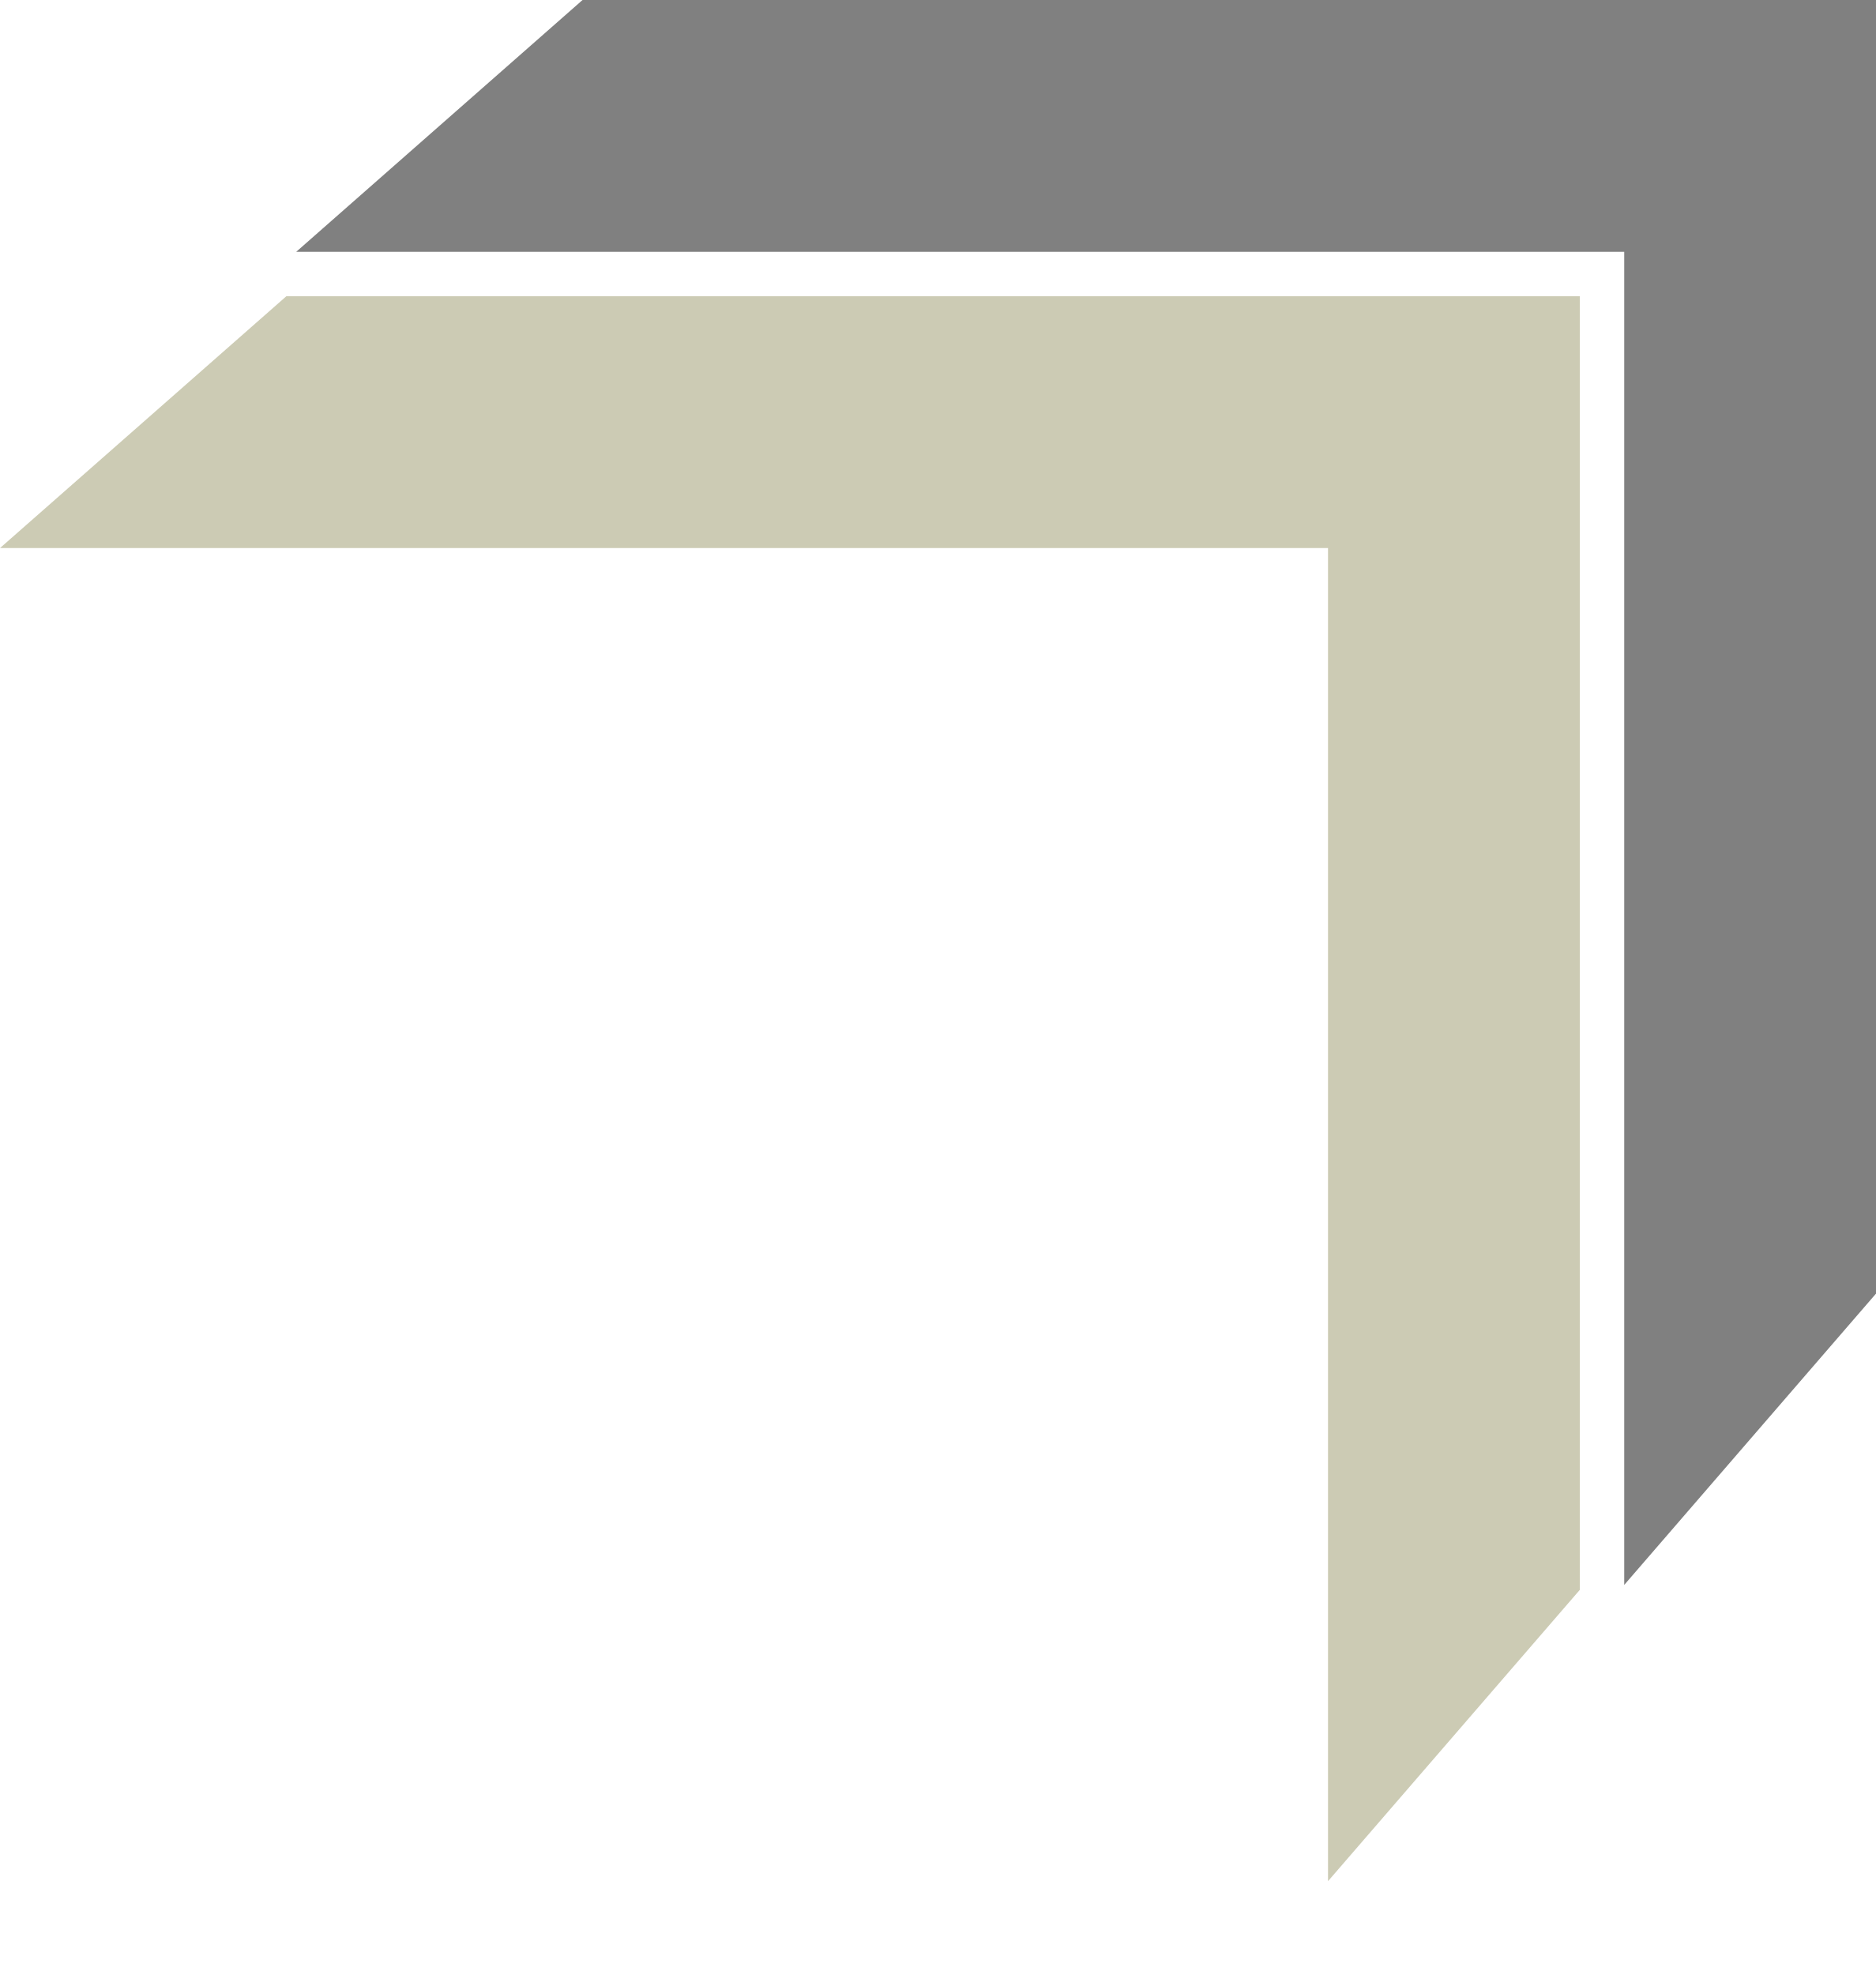
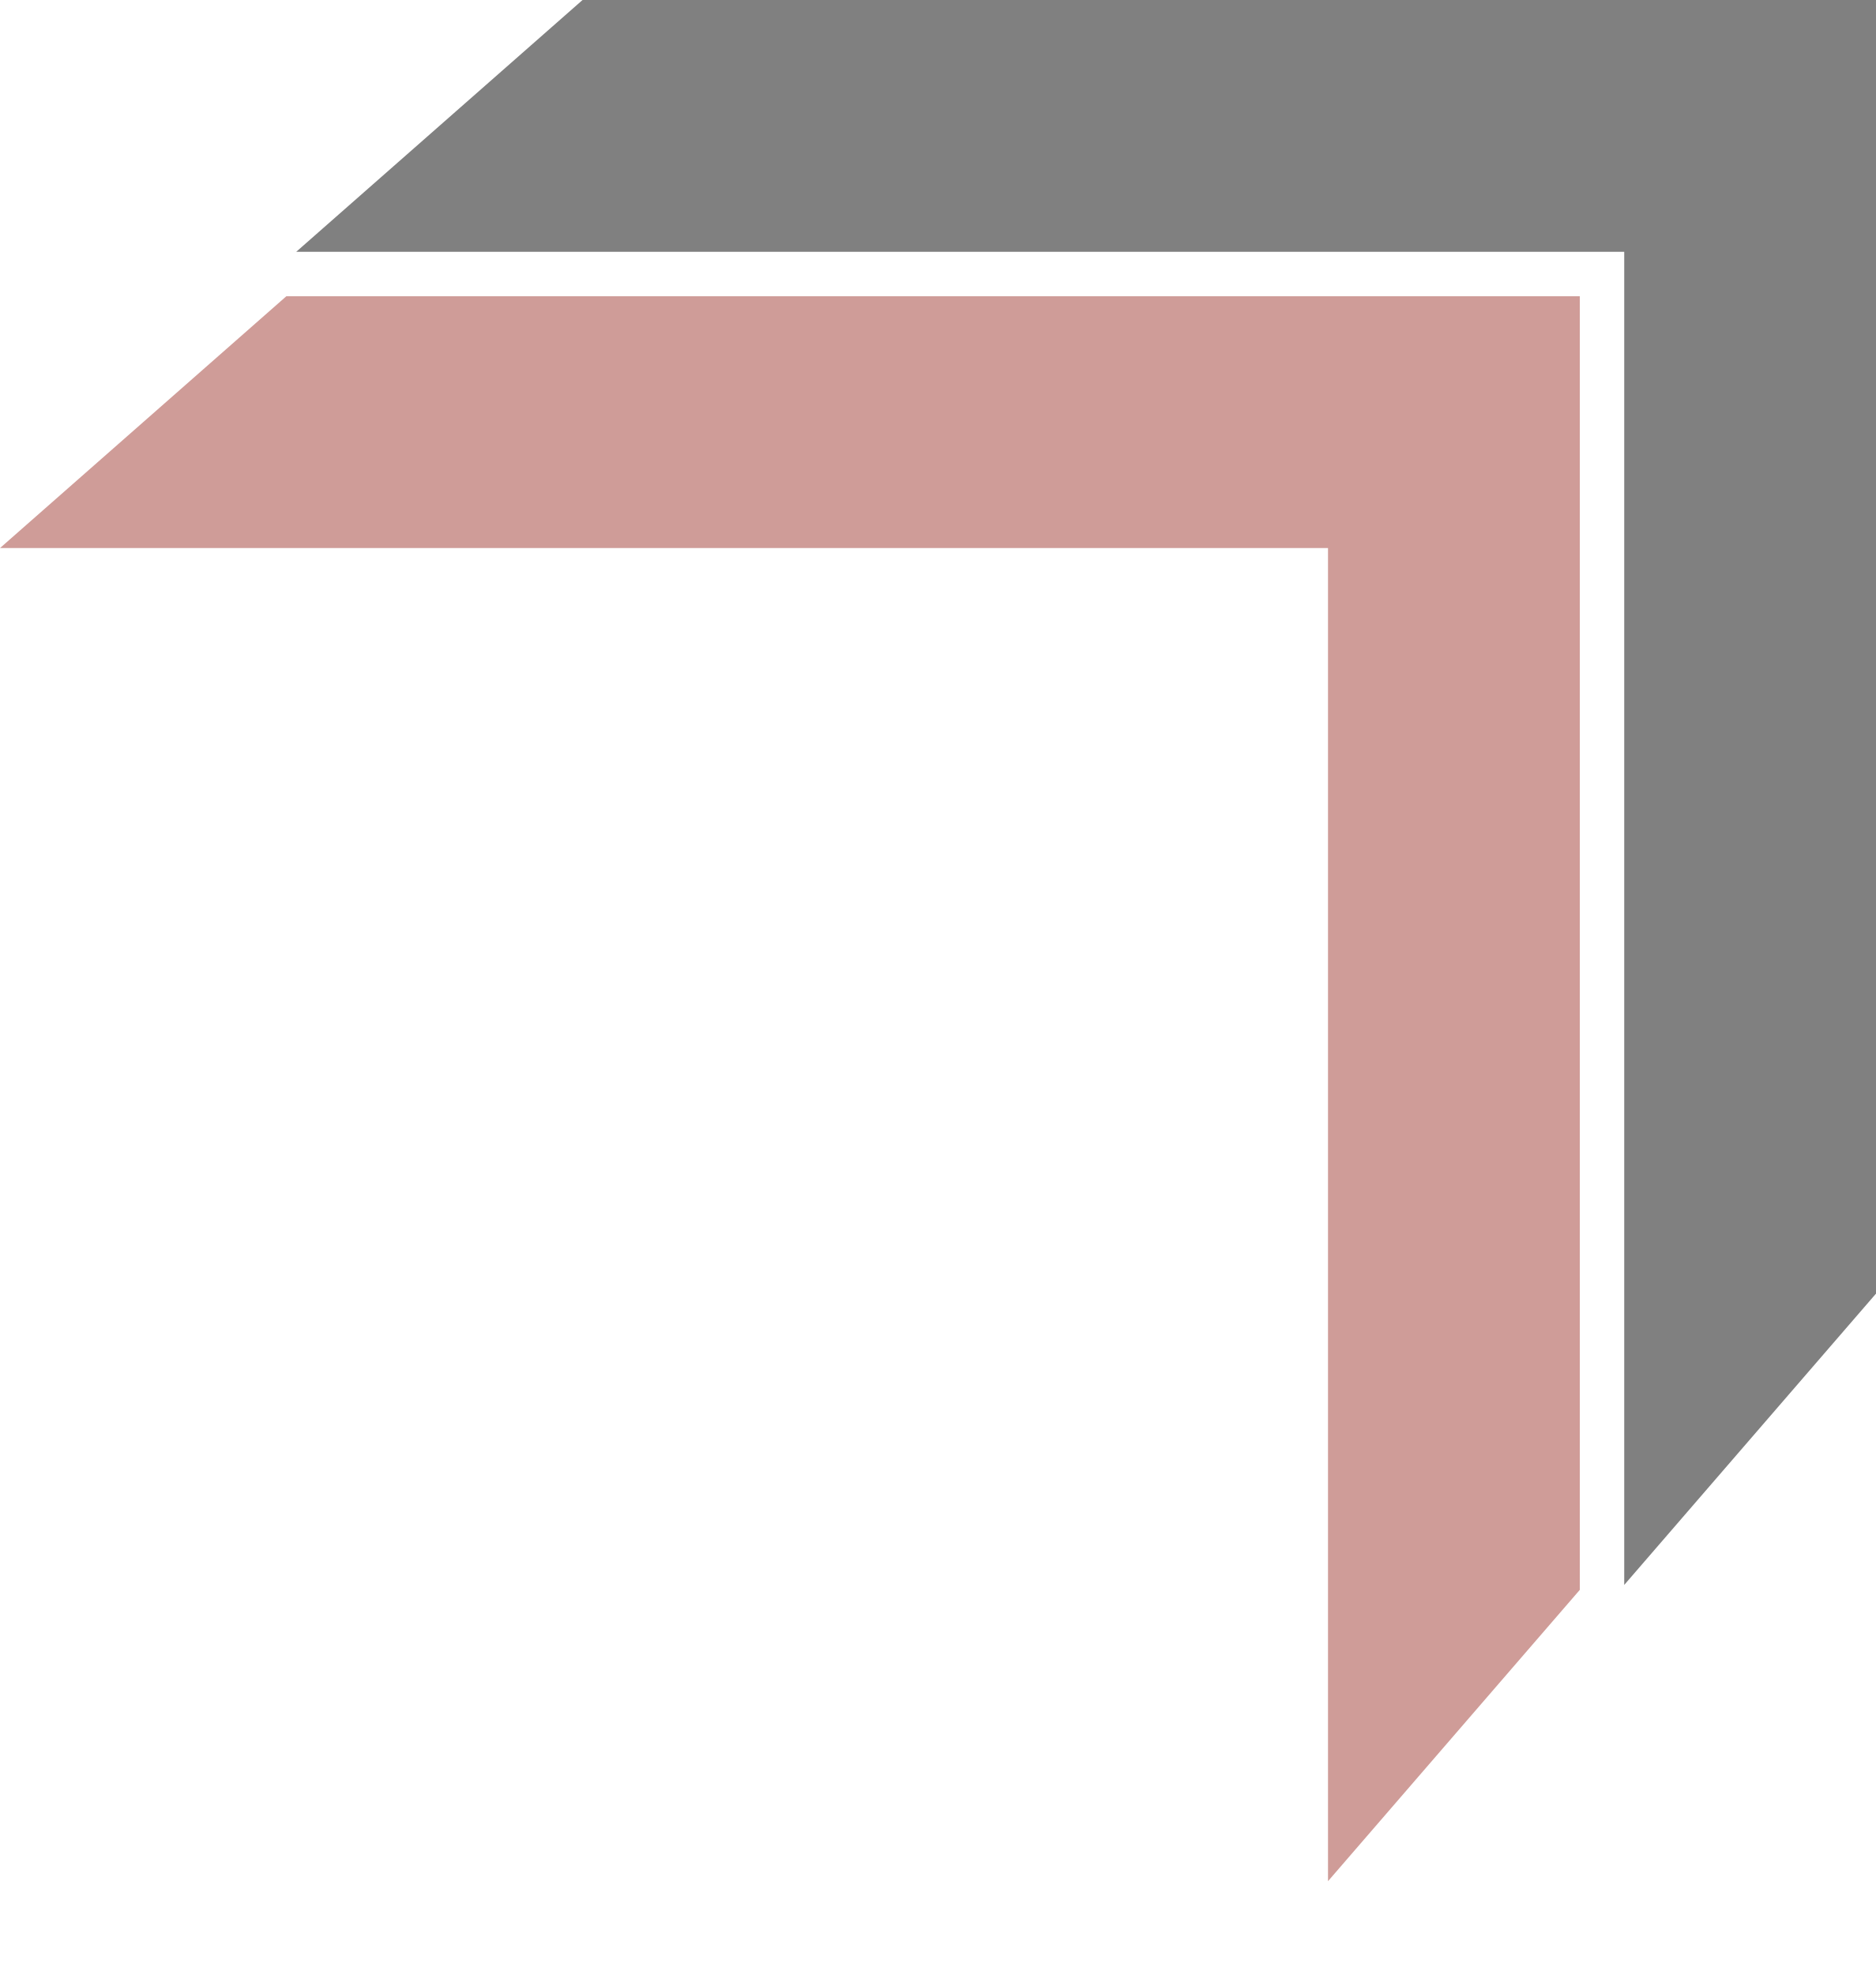
<svg xmlns="http://www.w3.org/2000/svg" width="19" height="20" viewBox="0 0 19 20" fill="none">
  <path d="M16.45 16.05L19 13.1V0H5.9L3 2.55H16.45V16.05Z" fill="black" fill-opacity="0.498" />
-   <path d="M13.45 19.05L16 16.1V3H2.9L0 5.55H13.45V19.05Z" fill="#9A9769" fill-opacity="0.498" />
+   <path d="M13.45 19.05L16 16.1V3H2.9L0 5.55H13.45V19.05Z" fill="#A03A32" fill-opacity="0.498" />
</svg>
